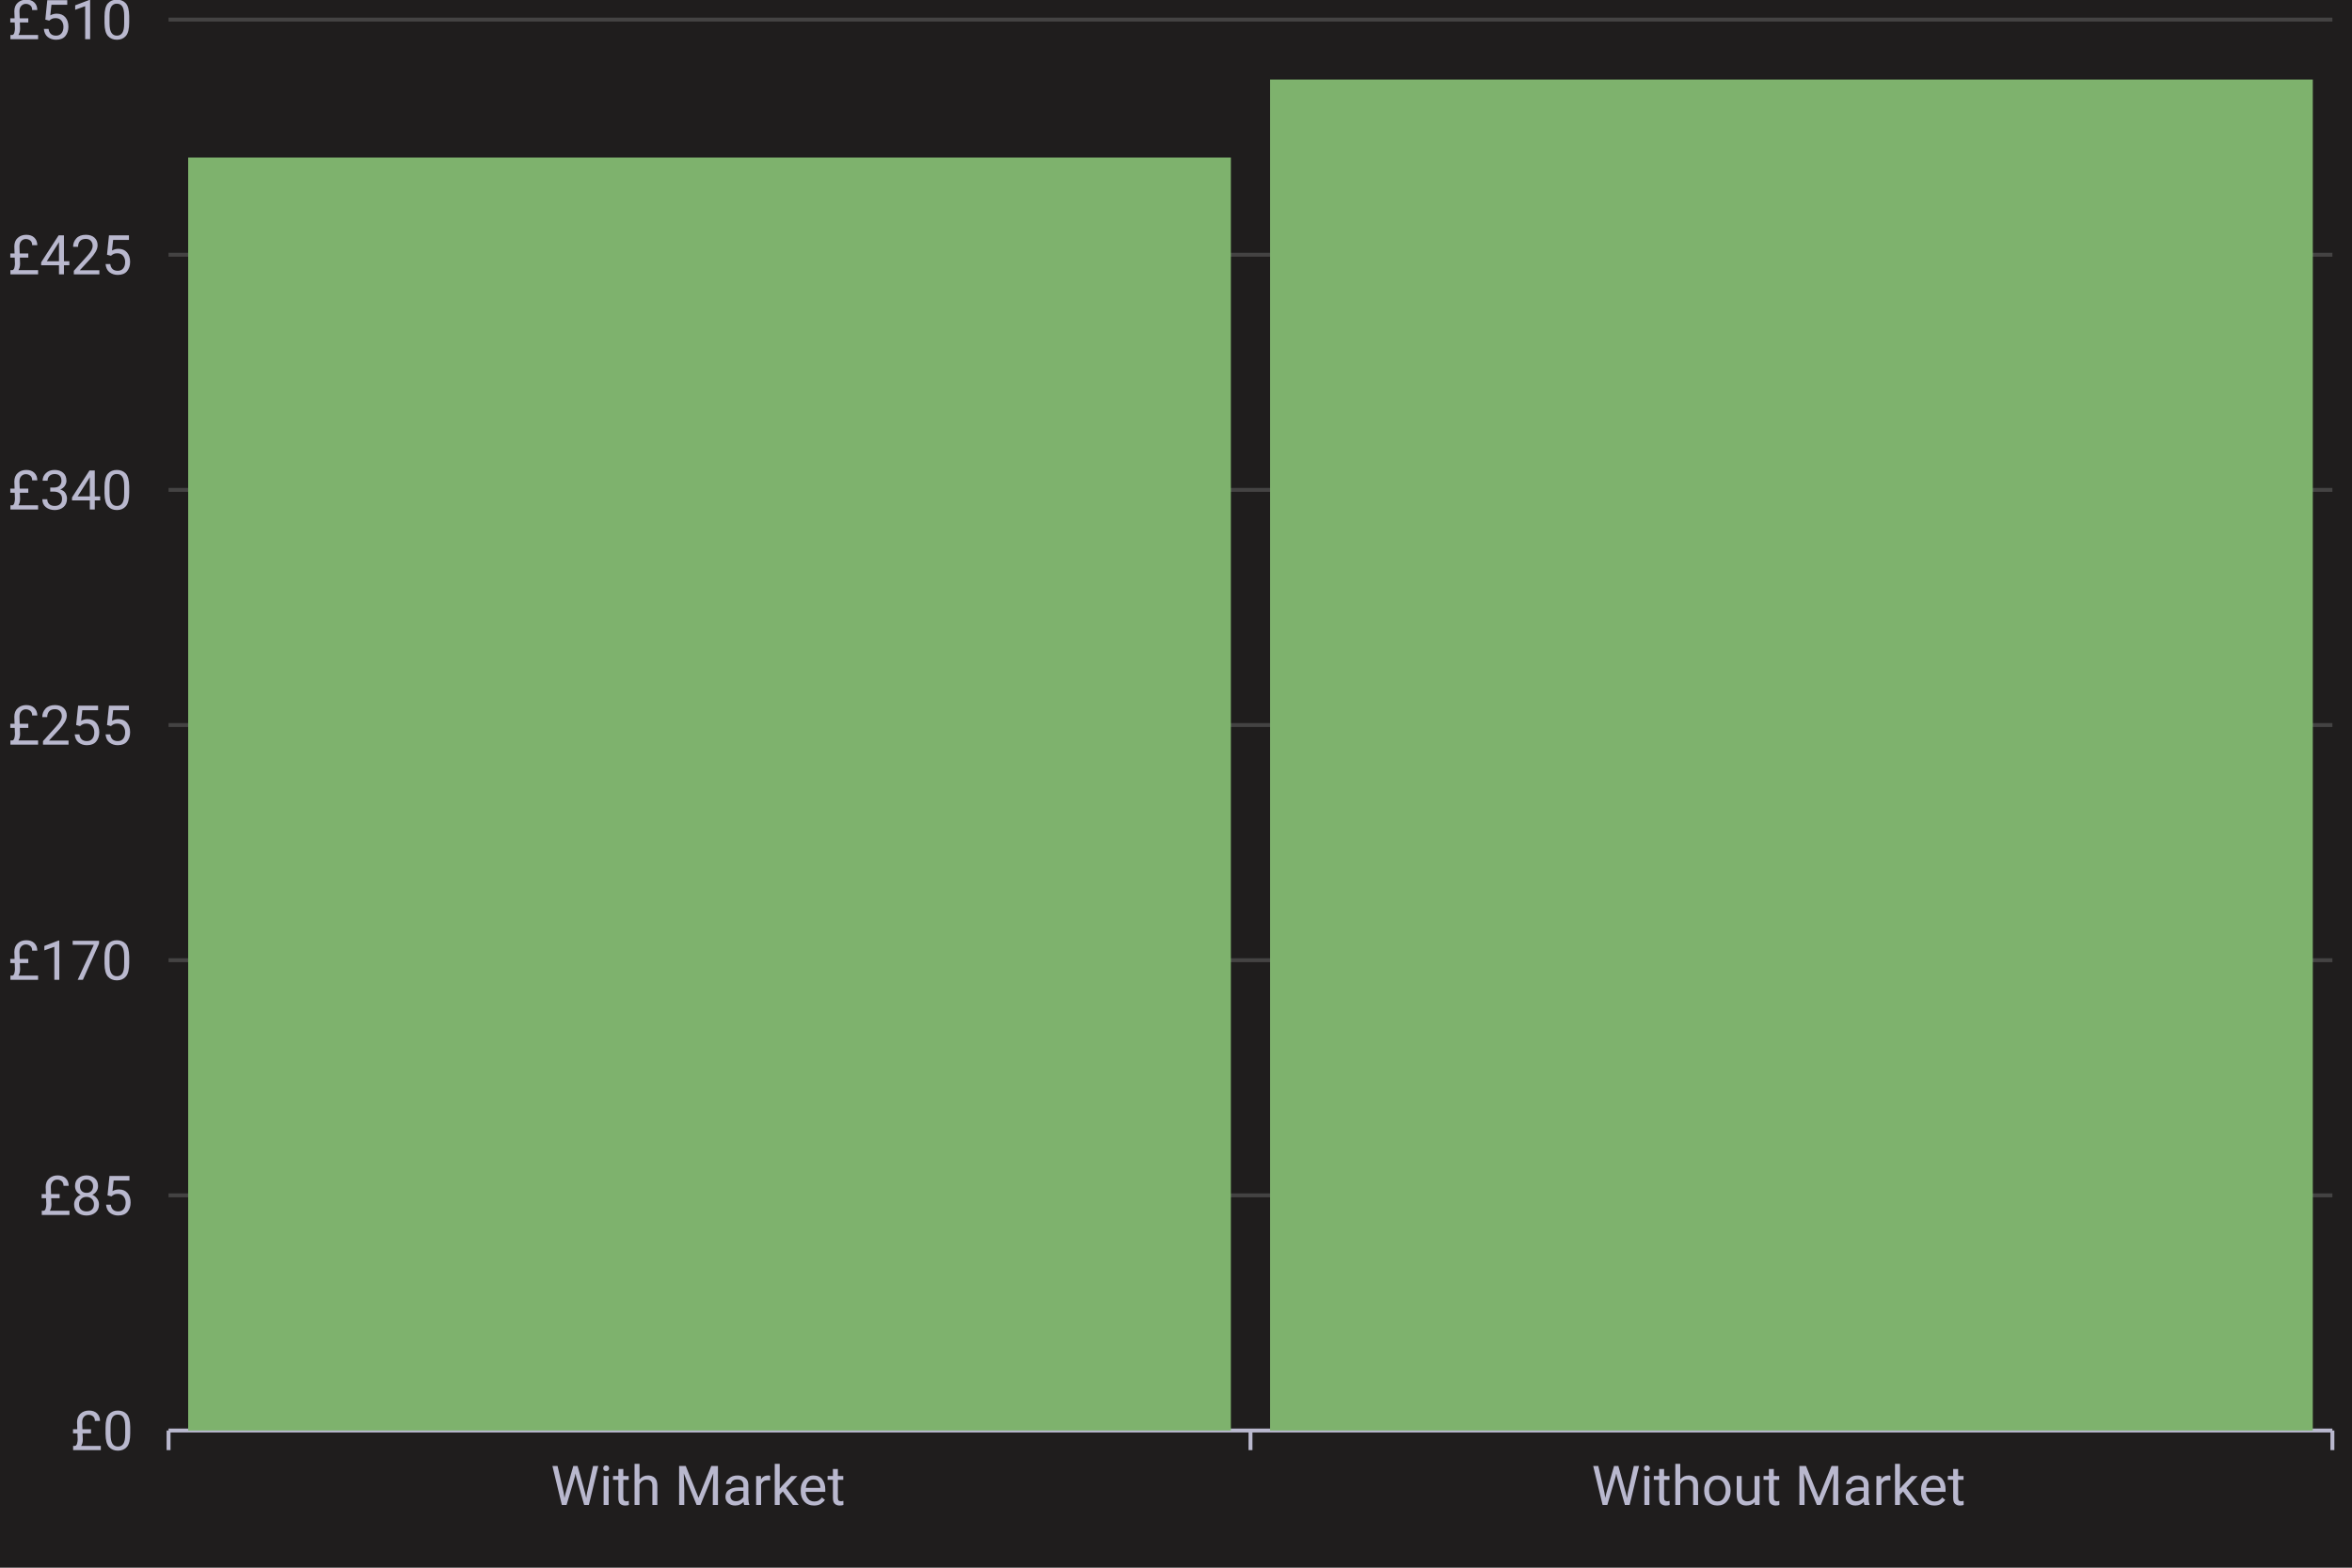
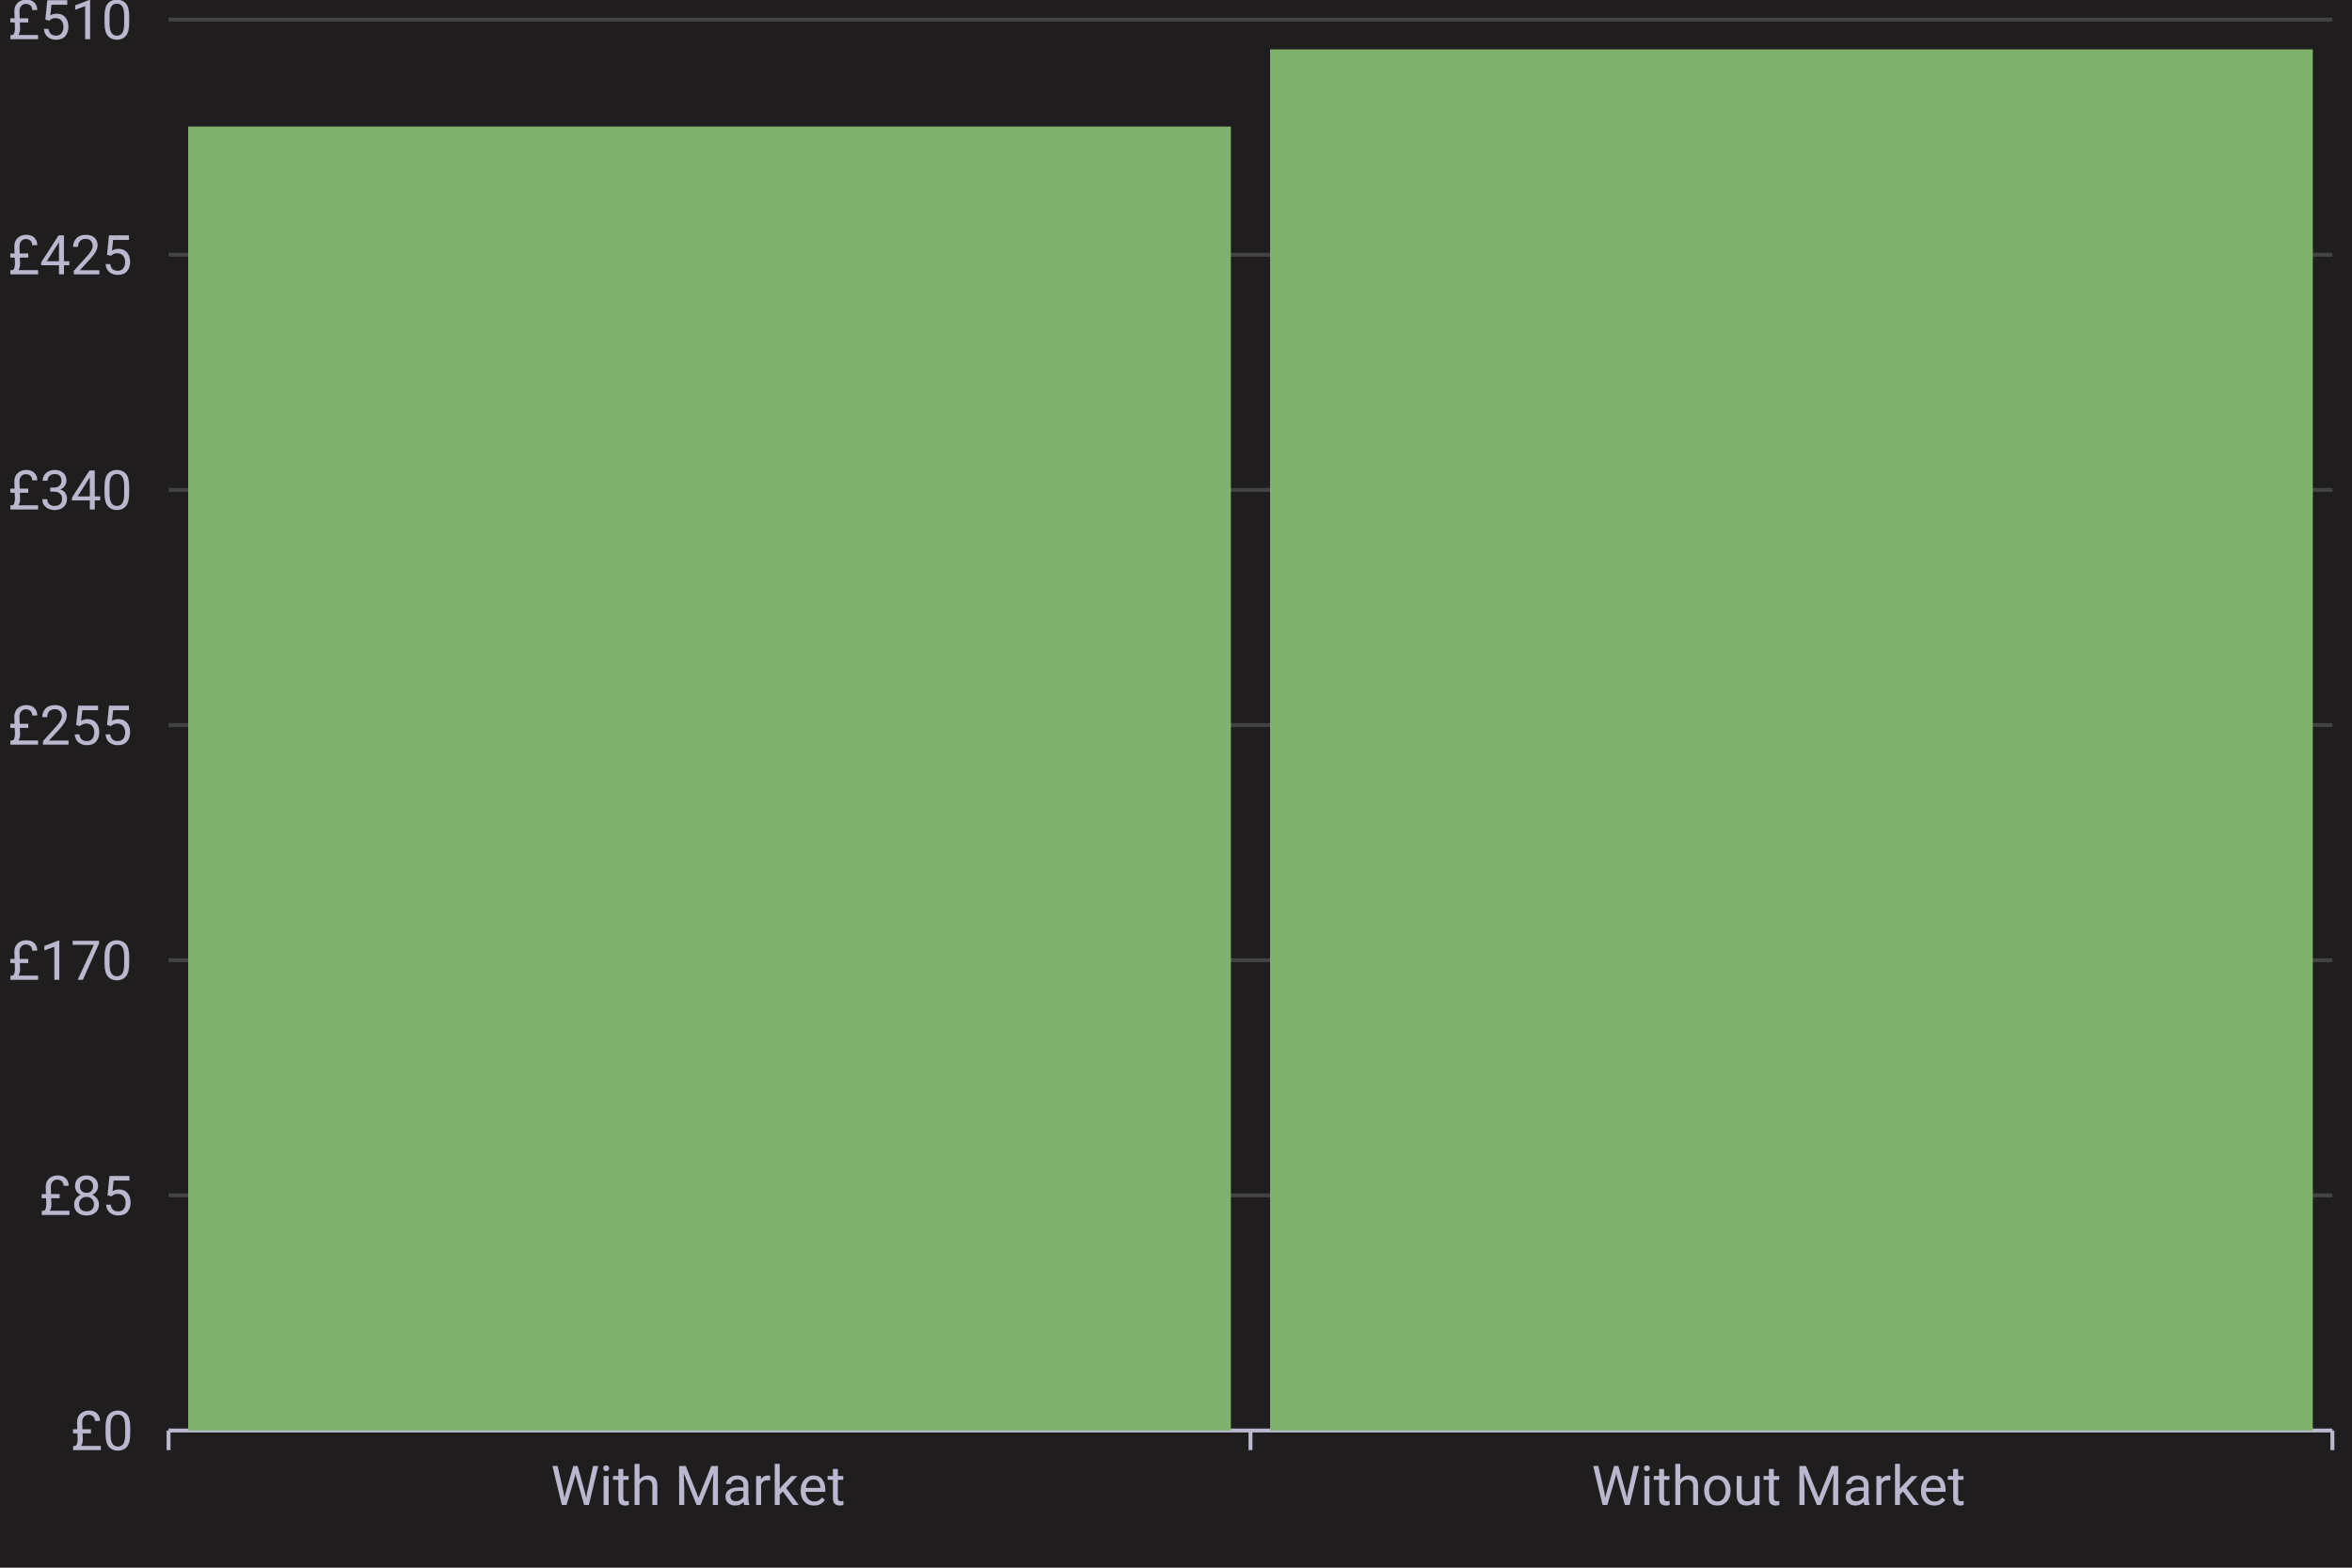
<svg xmlns="http://www.w3.org/2000/svg" width="600" height="400" viewBox="0 0 600 400">
  <rect x="0" y="0" width="600" height="400" fill="#1F1D1D" />
  <g stroke="#444343">
    <line stroke-width="1" x1="43" y1="5" x2="595" y2="5" />
    <line stroke-width="1" x1="43" y1="65" x2="595" y2="65" />
    <line stroke-width="1" x1="43" y1="125" x2="595" y2="125" />
    <line stroke-width="1" x1="43" y1="185" x2="595" y2="185" />
    <line stroke-width="1" x1="43" y1="245" x2="595" y2="245" />
    <line stroke-width="1" x1="43" y1="305" x2="595" y2="305" />
  </g>
  <g>
    <text font-size="14" x="2" y="10" font-family="Roboto" fill="#B9B8CE">
£510
</text>
    <text font-size="14" x="2" y="70" font-family="Roboto" fill="#B9B8CE">
£425
</text>
    <text font-size="14" x="2" y="130" font-family="Roboto" fill="#B9B8CE">
£340
</text>
    <text font-size="14" x="2" y="190" font-family="Roboto" fill="#B9B8CE">
£255
</text>
    <text font-size="14" x="2" y="250" font-family="Roboto" fill="#B9B8CE">
£170
</text>
    <text font-size="14" x="10" y="310" font-family="Roboto" fill="#B9B8CE">
£85
</text>
    <text font-size="14" x="18" y="370" font-family="Roboto" fill="#B9B8CE">
£0
</text>
  </g>
  <g>
    <g stroke="#B9B8CE">
      <line stroke-width="1" x1="43" y1="365" x2="595" y2="365" />
      <line stroke-width="1" x1="43" y1="365" x2="43" y2="370" />
      <line stroke-width="1" x1="319" y1="365" x2="319" y2="370" />
      <line stroke-width="1" x1="595" y1="365" x2="595" y2="370" />
    </g>
    <text font-size="14" x="140.5" y="384" font-family="Roboto" fill="#B9B8CE">
With Market
</text>
    <text font-size="14" x="406" y="384" font-family="Roboto" fill="#B9B8CE">
Without Market
</text>
  </g>
-   <rect x="48" y="40.2" width="266" height="324.8" fill="#7EB26D" />
-   <rect x="324" y="20.3" width="266" height="344.7" fill="#7EB26D" />
+   <rect x="48" y="32.3" width="266" height="332.7" fill="#7EB26D" />
+   <rect x="324" y="12.6" width="266" height="352.4" fill="#7EB26D" />
</svg>
